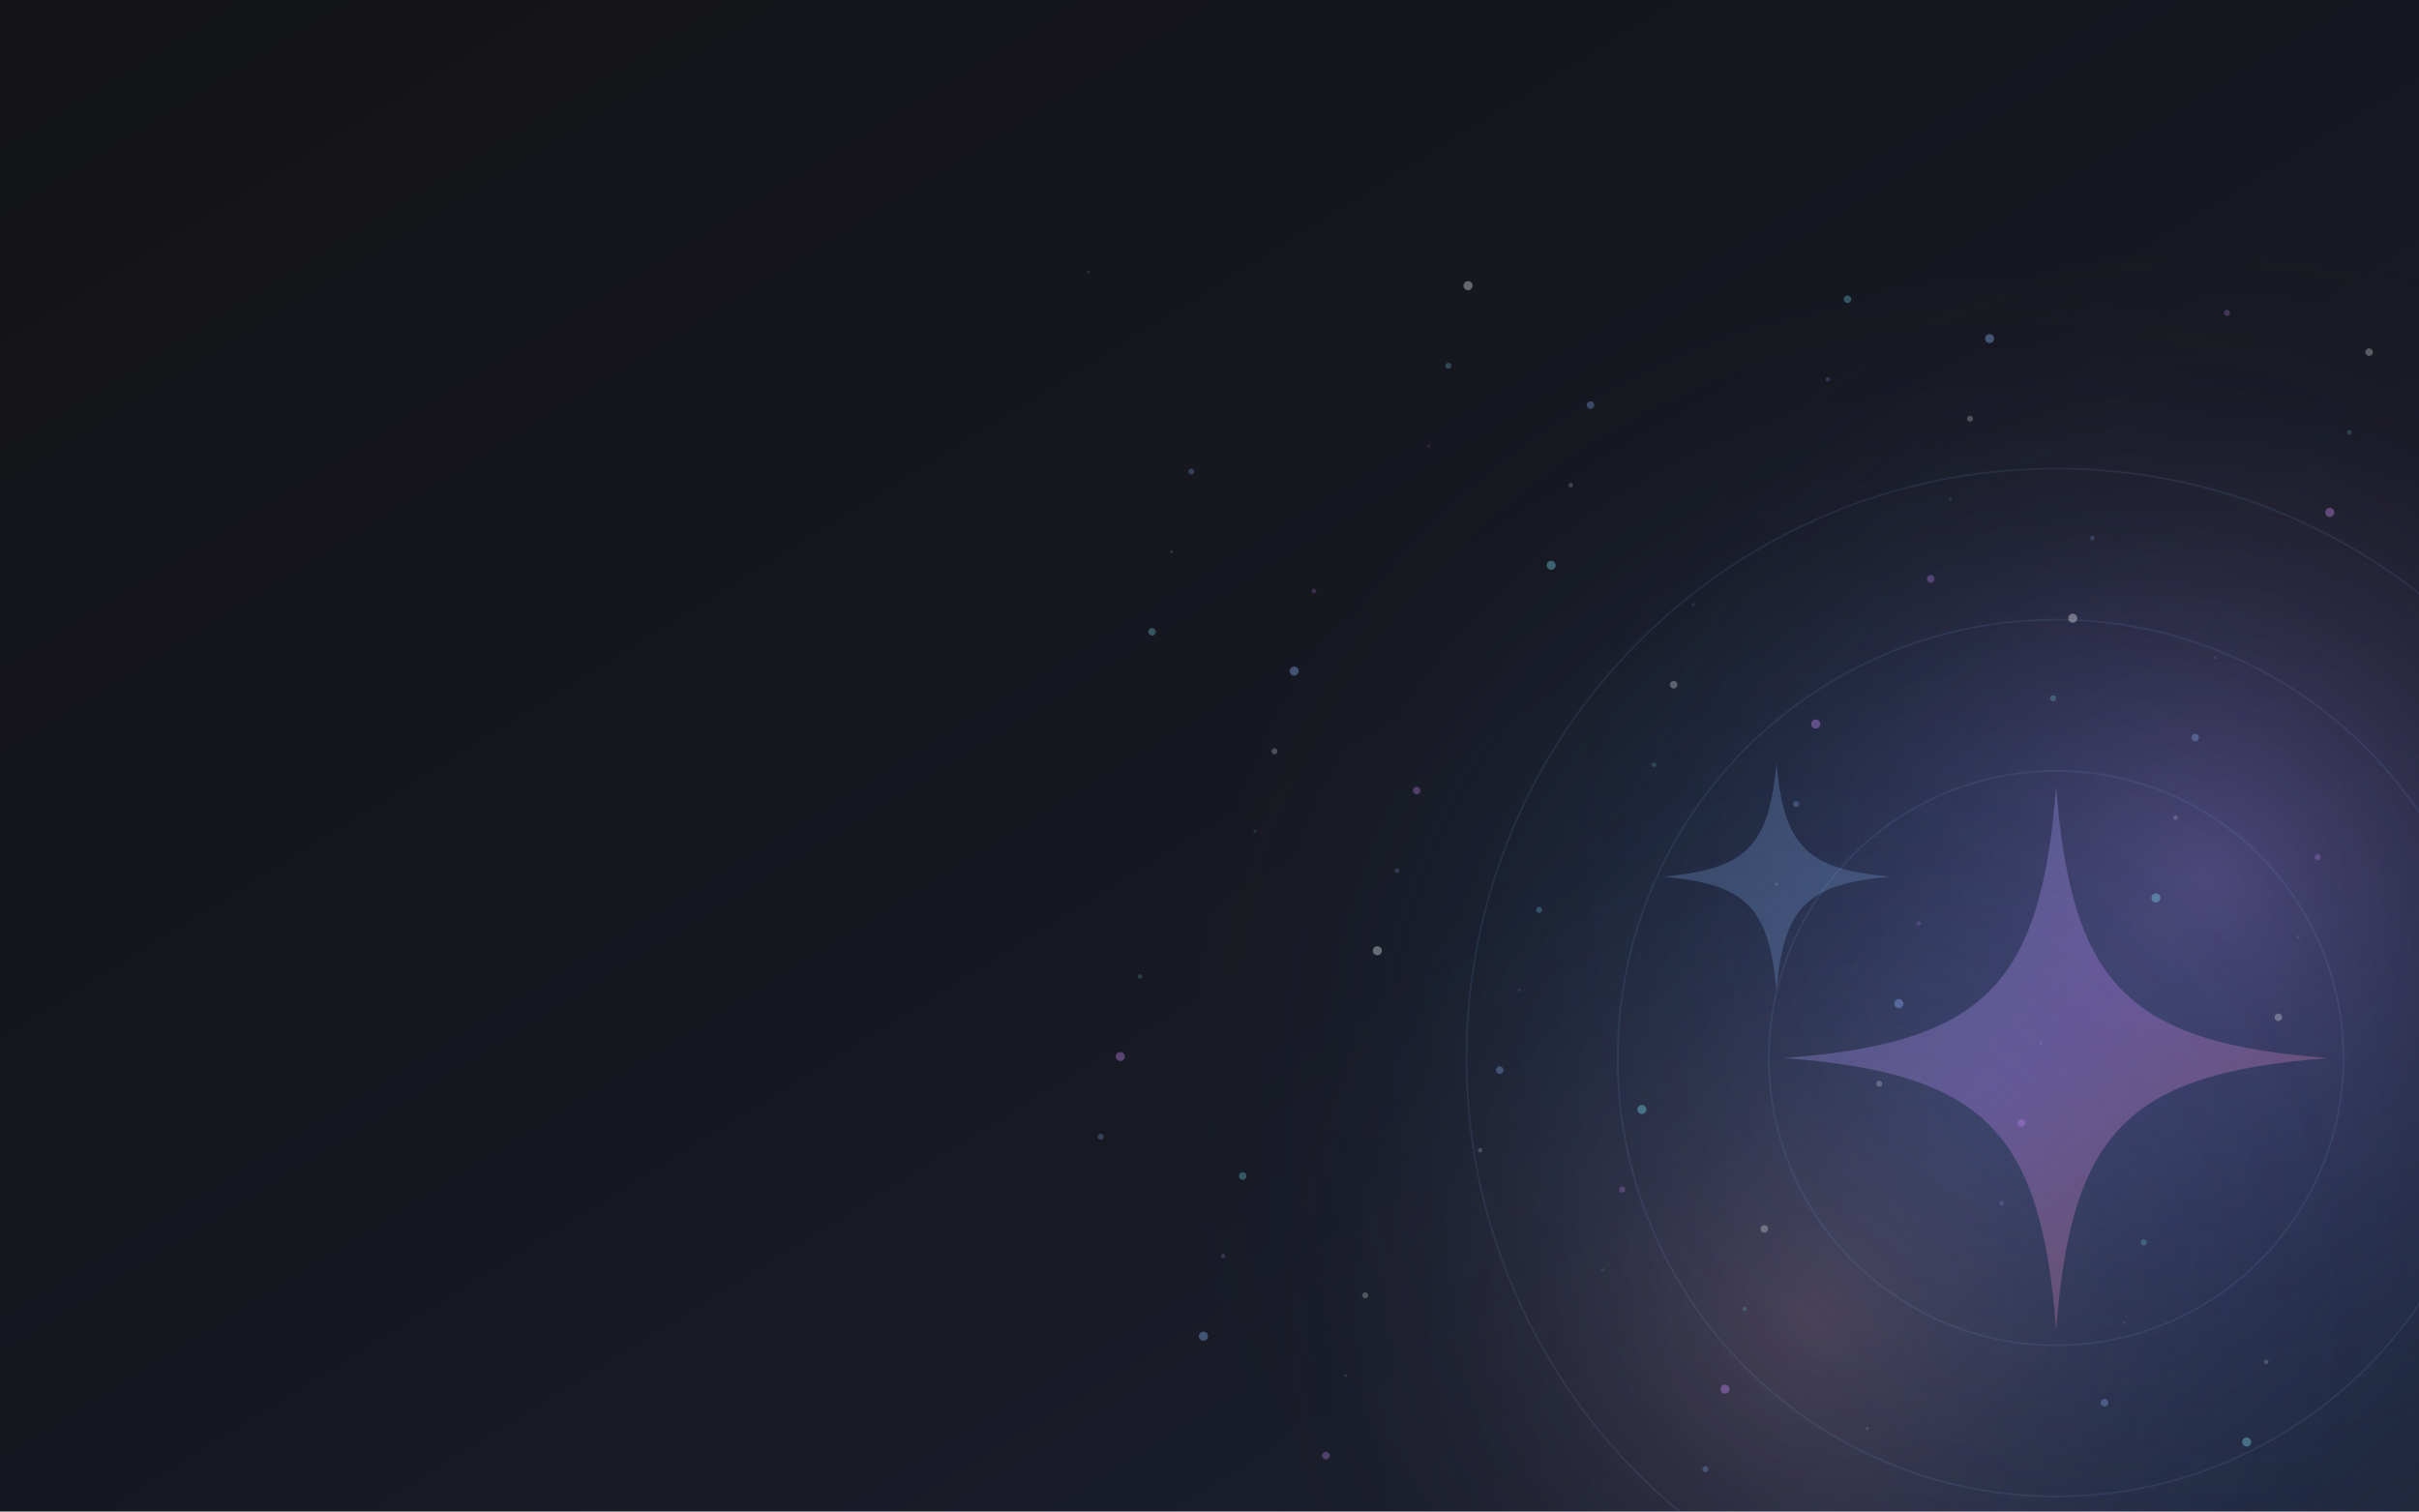
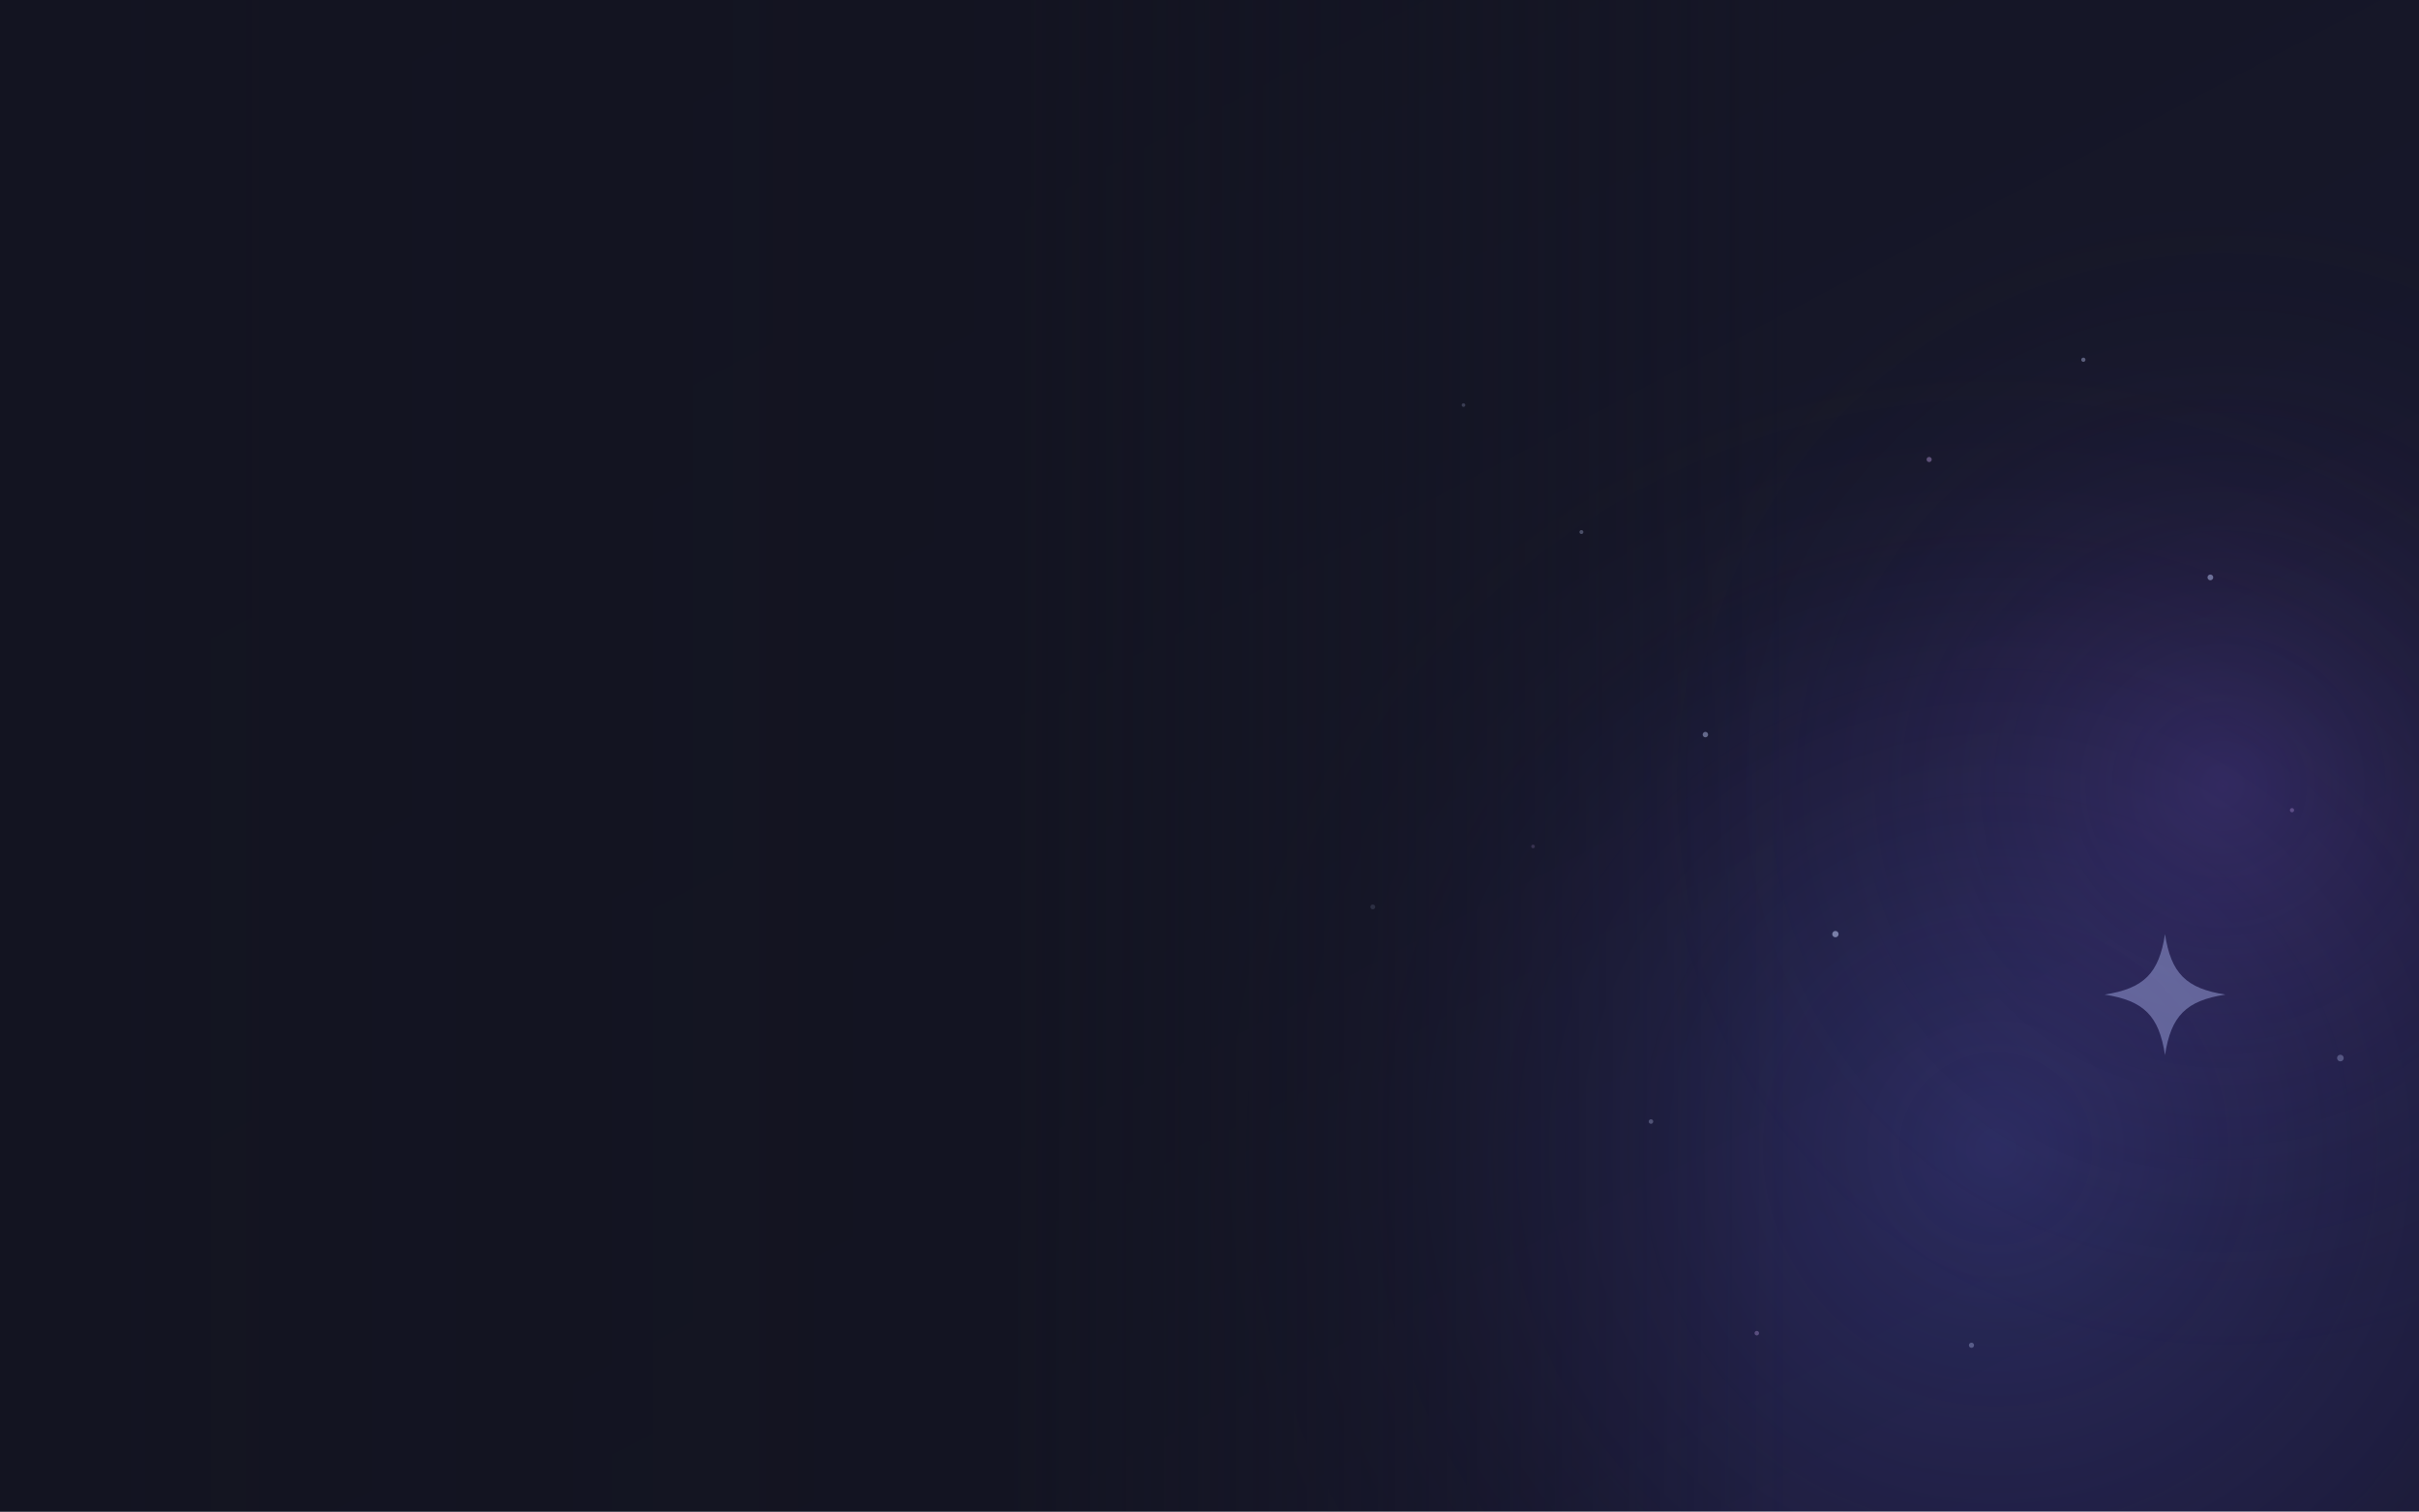
- <svg xmlns="http://www.w3.org/2000/svg" viewBox="0 0 1600 1000" preserveAspectRatio="xMaxYMax slice">
+ <svg xmlns="http://www.w3.org/2000/svg" viewBox="0 0 1600 1000" preserveAspectRatio="xMidYMid slice">
  <defs>
-     <linearGradient id="sky" x1="0" y1="0" x2="1" y2="1">
-       <stop offset="0" stop-color="#131316" />
-       <stop offset="0.6" stop-color="#171923" />
-       <stop offset="1" stop-color="#1e2336" />
+     <linearGradient id="sky" x1="0" y1="0" x2=".85" y2="1">
+       <stop offset="0" stop-color="#131421" />
+       <stop offset=".58" stop-color="#161729" />
+       <stop offset="1" stop-color="#191932" />
    </linearGradient>
-     <radialGradient id="blueGlow" cx="1320" cy="720" r="560" gradientUnits="userSpaceOnUse">
-       <stop offset="0" stop-color="#4c8df6" stop-opacity="0.32" />
-       <stop offset="0.55" stop-color="#4c8df6" stop-opacity="0.1" />
-       <stop offset="1" stop-color="#131316" stop-opacity="0" />
+     <radialGradient id="blue" cx="1320" cy="760" r="540" gradientUnits="userSpaceOnUse">
+       <stop offset="0" stop-color="#6366f1" stop-opacity=".26" />
+       <stop offset=".58" stop-color="#4f46b8" stop-opacity=".11" />
+       <stop offset="1" stop-color="#191932" stop-opacity="0" />
    </radialGradient>
-     <radialGradient id="violetGlow" cx="1460" cy="580" r="440" gradientUnits="userSpaceOnUse">
-       <stop offset="0" stop-color="#c58af9" stop-opacity="0.26" />
-       <stop offset="1" stop-color="#131316" stop-opacity="0" />
+     <radialGradient id="violet" cx="1470" cy="520" r="400" gradientUnits="userSpaceOnUse">
+       <stop offset="0" stop-color="#8b5cf6" stop-opacity=".18" />
+       <stop offset="1" stop-color="#191932" stop-opacity="0" />
    </radialGradient>
-     <radialGradient id="roseGlow" cx="1200" cy="870" r="380" gradientUnits="userSpaceOnUse">
-       <stop offset="0" stop-color="#f28b82" stop-opacity="0.18" />
-       <stop offset="1" stop-color="#131316" stop-opacity="0" />
-     </radialGradient>
-     <linearGradient id="starMain" x1="1180" y1="520" x2="1520" y2="880" gradientUnits="userSpaceOnUse">
-       <stop offset="0" stop-color="#8ab4f8" />
-       <stop offset="0.5" stop-color="#c58af9" />
-       <stop offset="1" stop-color="#f28b82" />
+     <linearGradient id="fadeL" x1="0" y1="0" x2="1" y2="0">
+       <stop offset="0" stop-color="#131421" />
+       <stop offset=".42" stop-color="#131421" stop-opacity=".9" />
+       <stop offset=".74" stop-color="#131421" stop-opacity="0" />
    </linearGradient>
  </defs>
  <rect width="1600" height="1000" fill="url(#sky)" />
-   <rect width="1600" height="1000" fill="url(#blueGlow)" />
-   <rect width="1600" height="1000" fill="url(#violetGlow)" />
-   <rect width="1600" height="1000" fill="url(#roseGlow)" />
-   <g fill="none" stroke="#8ab4f8" stroke-opacity="0.1" stroke-width="1.2">
-     <circle cx="1360" cy="700" r="190" />
-     <circle cx="1360" cy="700" r="290" />
-     <circle cx="1360" cy="700" r="390" />
+   <rect width="1600" height="1000" fill="url(#blue)" />
+   <rect width="1600" height="1000" fill="url(#violet)" />
+   <path d="M1432 618C1436 644 1446 654 1472 658C1446 662 1436 672 1432 698C1428 672 1418 662 1392 658C1418 654 1428 644 1432 618Z" fill="#b9c4ff" opacity=".4" />
+   <g fill="#c7d2fe">
+     <circle cx="1046" cy="352" r="1.3" opacity=".4" />
+     <circle cx="1128" cy="486" r="1.8" opacity=".48" />
+     <circle cx="1214" cy="618" r="2.1" opacity=".52" />
+     <circle cx="1092" cy="742" r="1.5" opacity=".36" />
+     <circle cx="1304" cy="890" r="1.7" opacity=".32" />
+     <circle cx="1378" cy="238" r="1.4" opacity=".38" />
+     <circle cx="1462" cy="382" r="1.9" opacity=".46" />
+     <circle cx="1548" cy="700" r="2.2" opacity=".3" />
+     <circle cx="968" cy="268" r="1.2" opacity=".34" />
+     <circle cx="908" cy="600" r="1.6" opacity=".26" />
  </g>
-   <path d="M1360 520 C1370 652 1408 690 1540 700 C1408 710 1370 748 1360 880 C1350 748 1312 710 1180 700 C1312 690 1350 652 1360 520 Z" fill="url(#starMain)" opacity="0.3" />
-   <path d="M1175 505 C1180 560 1195 575 1250 580 C1195 585 1180 600 1175 655 C1170 600 1155 585 1100 580 C1155 575 1170 560 1175 505 Z" fill="#8ab4f8" opacity="0.24" />
-   <g>
-     <circle cx="720" cy="180" r="1.0" fill="#8ab4f8" opacity="0.14" />
-     <circle cx="869" cy="391" r="1.5" fill="#c58af9" opacity="0.20" />
-     <circle cx="1018" cy="602" r="2.0" fill="#78d9ec" opacity="0.26" />
-     <circle cx="1167" cy="813" r="2.5" fill="#e8eaed" opacity="0.32" />
-     <circle cx="1316" cy="224" r="3.0" fill="#8ab4f8" opacity="0.38" />
-     <circle cx="1465" cy="435" r="1.0" fill="#c58af9" opacity="0.14" />
-     <circle cx="754" cy="646" r="1.5" fill="#78d9ec" opacity="0.20" />
-     <circle cx="903" cy="857" r="2.0" fill="#e8eaed" opacity="0.26" />
-     <circle cx="1052" cy="268" r="2.5" fill="#8ab4f8" opacity="0.32" />
-     <circle cx="1201" cy="479" r="3.0" fill="#c58af9" opacity="0.38" />
-     <circle cx="1350" cy="690" r="1.0" fill="#78d9ec" opacity="0.14" />
-     <circle cx="1499" cy="901" r="1.5" fill="#e8eaed" opacity="0.20" />
-     <circle cx="788" cy="312" r="2.0" fill="#8ab4f8" opacity="0.26" />
-     <circle cx="937" cy="523" r="2.5" fill="#c58af9" opacity="0.32" />
-     <circle cx="1086" cy="734" r="3.0" fill="#78d9ec" opacity="0.38" />
-     <circle cx="1235" cy="945" r="1.0" fill="#e8eaed" opacity="0.14" />
-     <circle cx="1384" cy="356" r="1.5" fill="#8ab4f8" opacity="0.20" />
-     <circle cx="1533" cy="567" r="2.0" fill="#c58af9" opacity="0.26" />
-     <circle cx="822" cy="778" r="2.5" fill="#78d9ec" opacity="0.32" />
-     <circle cx="971" cy="189" r="3.0" fill="#e8eaed" opacity="0.38" />
-     <circle cx="1120" cy="400" r="1.0" fill="#8ab4f8" opacity="0.14" />
-     <circle cx="1269" cy="611" r="1.5" fill="#c58af9" opacity="0.20" />
-     <circle cx="1418" cy="822" r="2.0" fill="#78d9ec" opacity="0.26" />
-     <circle cx="1567" cy="233" r="2.5" fill="#e8eaed" opacity="0.32" />
-     <circle cx="856" cy="444" r="3.0" fill="#8ab4f8" opacity="0.38" />
-     <circle cx="1005" cy="655" r="1.0" fill="#c58af9" opacity="0.14" />
-     <circle cx="1154" cy="866" r="1.5" fill="#78d9ec" opacity="0.20" />
-     <circle cx="1303" cy="277" r="2.0" fill="#e8eaed" opacity="0.26" />
-     <circle cx="1452" cy="488" r="2.5" fill="#8ab4f8" opacity="0.32" />
-     <circle cx="741" cy="699" r="3.0" fill="#c58af9" opacity="0.38" />
-     <circle cx="890" cy="910" r="1.0" fill="#78d9ec" opacity="0.14" />
-     <circle cx="1039" cy="321" r="1.5" fill="#e8eaed" opacity="0.20" />
-     <circle cx="1188" cy="532" r="2.0" fill="#8ab4f8" opacity="0.26" />
-     <circle cx="1337" cy="743" r="2.5" fill="#c58af9" opacity="0.32" />
-     <circle cx="1486" cy="954" r="3.0" fill="#78d9ec" opacity="0.38" />
-     <circle cx="775" cy="365" r="1.0" fill="#e8eaed" opacity="0.14" />
-     <circle cx="924" cy="576" r="1.5" fill="#8ab4f8" opacity="0.20" />
-     <circle cx="1073" cy="787" r="2.0" fill="#c58af9" opacity="0.26" />
-     <circle cx="1222" cy="198" r="2.5" fill="#78d9ec" opacity="0.32" />
-     <circle cx="1371" cy="409" r="3.0" fill="#e8eaed" opacity="0.38" />
-     <circle cx="1520" cy="620" r="1.0" fill="#8ab4f8" opacity="0.14" />
-     <circle cx="809" cy="831" r="1.5" fill="#c58af9" opacity="0.20" />
-     <circle cx="958" cy="242" r="2.0" fill="#78d9ec" opacity="0.26" />
-     <circle cx="1107" cy="453" r="2.5" fill="#e8eaed" opacity="0.32" />
-     <circle cx="1256" cy="664" r="3.0" fill="#8ab4f8" opacity="0.38" />
-     <circle cx="1405" cy="875" r="1.0" fill="#c58af9" opacity="0.14" />
-     <circle cx="1554" cy="286" r="1.5" fill="#78d9ec" opacity="0.20" />
-     <circle cx="843" cy="497" r="2.0" fill="#e8eaed" opacity="0.26" />
-     <circle cx="992" cy="708" r="2.5" fill="#8ab4f8" opacity="0.32" />
-     <circle cx="1141" cy="919" r="3.0" fill="#c58af9" opacity="0.38" />
-     <circle cx="1290" cy="330" r="1.0" fill="#78d9ec" opacity="0.14" />
-     <circle cx="1439" cy="541" r="1.5" fill="#e8eaed" opacity="0.20" />
-     <circle cx="728" cy="752" r="2.0" fill="#8ab4f8" opacity="0.26" />
-     <circle cx="877" cy="963" r="2.5" fill="#c58af9" opacity="0.32" />
-     <circle cx="1026" cy="374" r="3.0" fill="#78d9ec" opacity="0.38" />
-     <circle cx="1175" cy="585" r="1.0" fill="#e8eaed" opacity="0.14" />
-     <circle cx="1324" cy="796" r="1.5" fill="#8ab4f8" opacity="0.20" />
-     <circle cx="1473" cy="207" r="2.0" fill="#c58af9" opacity="0.26" />
-     <circle cx="762" cy="418" r="2.5" fill="#78d9ec" opacity="0.32" />
-     <circle cx="911" cy="629" r="3.0" fill="#e8eaed" opacity="0.38" />
-     <circle cx="1060" cy="840" r="1.0" fill="#8ab4f8" opacity="0.14" />
-     <circle cx="1209" cy="251" r="1.5" fill="#c58af9" opacity="0.20" />
-     <circle cx="1358" cy="462" r="2.0" fill="#78d9ec" opacity="0.26" />
-     <circle cx="1507" cy="673" r="2.5" fill="#e8eaed" opacity="0.32" />
-     <circle cx="796" cy="884" r="3.0" fill="#8ab4f8" opacity="0.38" />
-     <circle cx="945" cy="295" r="1.0" fill="#c58af9" opacity="0.14" />
-     <circle cx="1094" cy="506" r="1.5" fill="#78d9ec" opacity="0.20" />
-     <circle cx="1243" cy="717" r="2.0" fill="#e8eaed" opacity="0.26" />
-     <circle cx="1392" cy="928" r="2.5" fill="#8ab4f8" opacity="0.32" />
-     <circle cx="1541" cy="339" r="3.0" fill="#c58af9" opacity="0.38" />
-     <circle cx="830" cy="550" r="1.0" fill="#78d9ec" opacity="0.14" />
-     <circle cx="979" cy="761" r="1.5" fill="#e8eaed" opacity="0.20" />
-     <circle cx="1128" cy="972" r="2.0" fill="#8ab4f8" opacity="0.26" />
-     <circle cx="1277" cy="383" r="2.5" fill="#c58af9" opacity="0.32" />
-     <circle cx="1426" cy="594" r="3.0" fill="#78d9ec" opacity="0.38" />
+   <g fill="#d8b4fe">
+     <circle cx="1162" cy="882" r="1.5" opacity=".32" />
+     <circle cx="1276" cy="304" r="1.7" opacity=".36" />
+     <circle cx="1516" cy="536" r="1.4" opacity=".28" />
+     <circle cx="1014" cy="560" r="1.2" opacity=".24" />
  </g>
+   <rect width="1600" height="1000" fill="url(#fadeL)" />
</svg>
